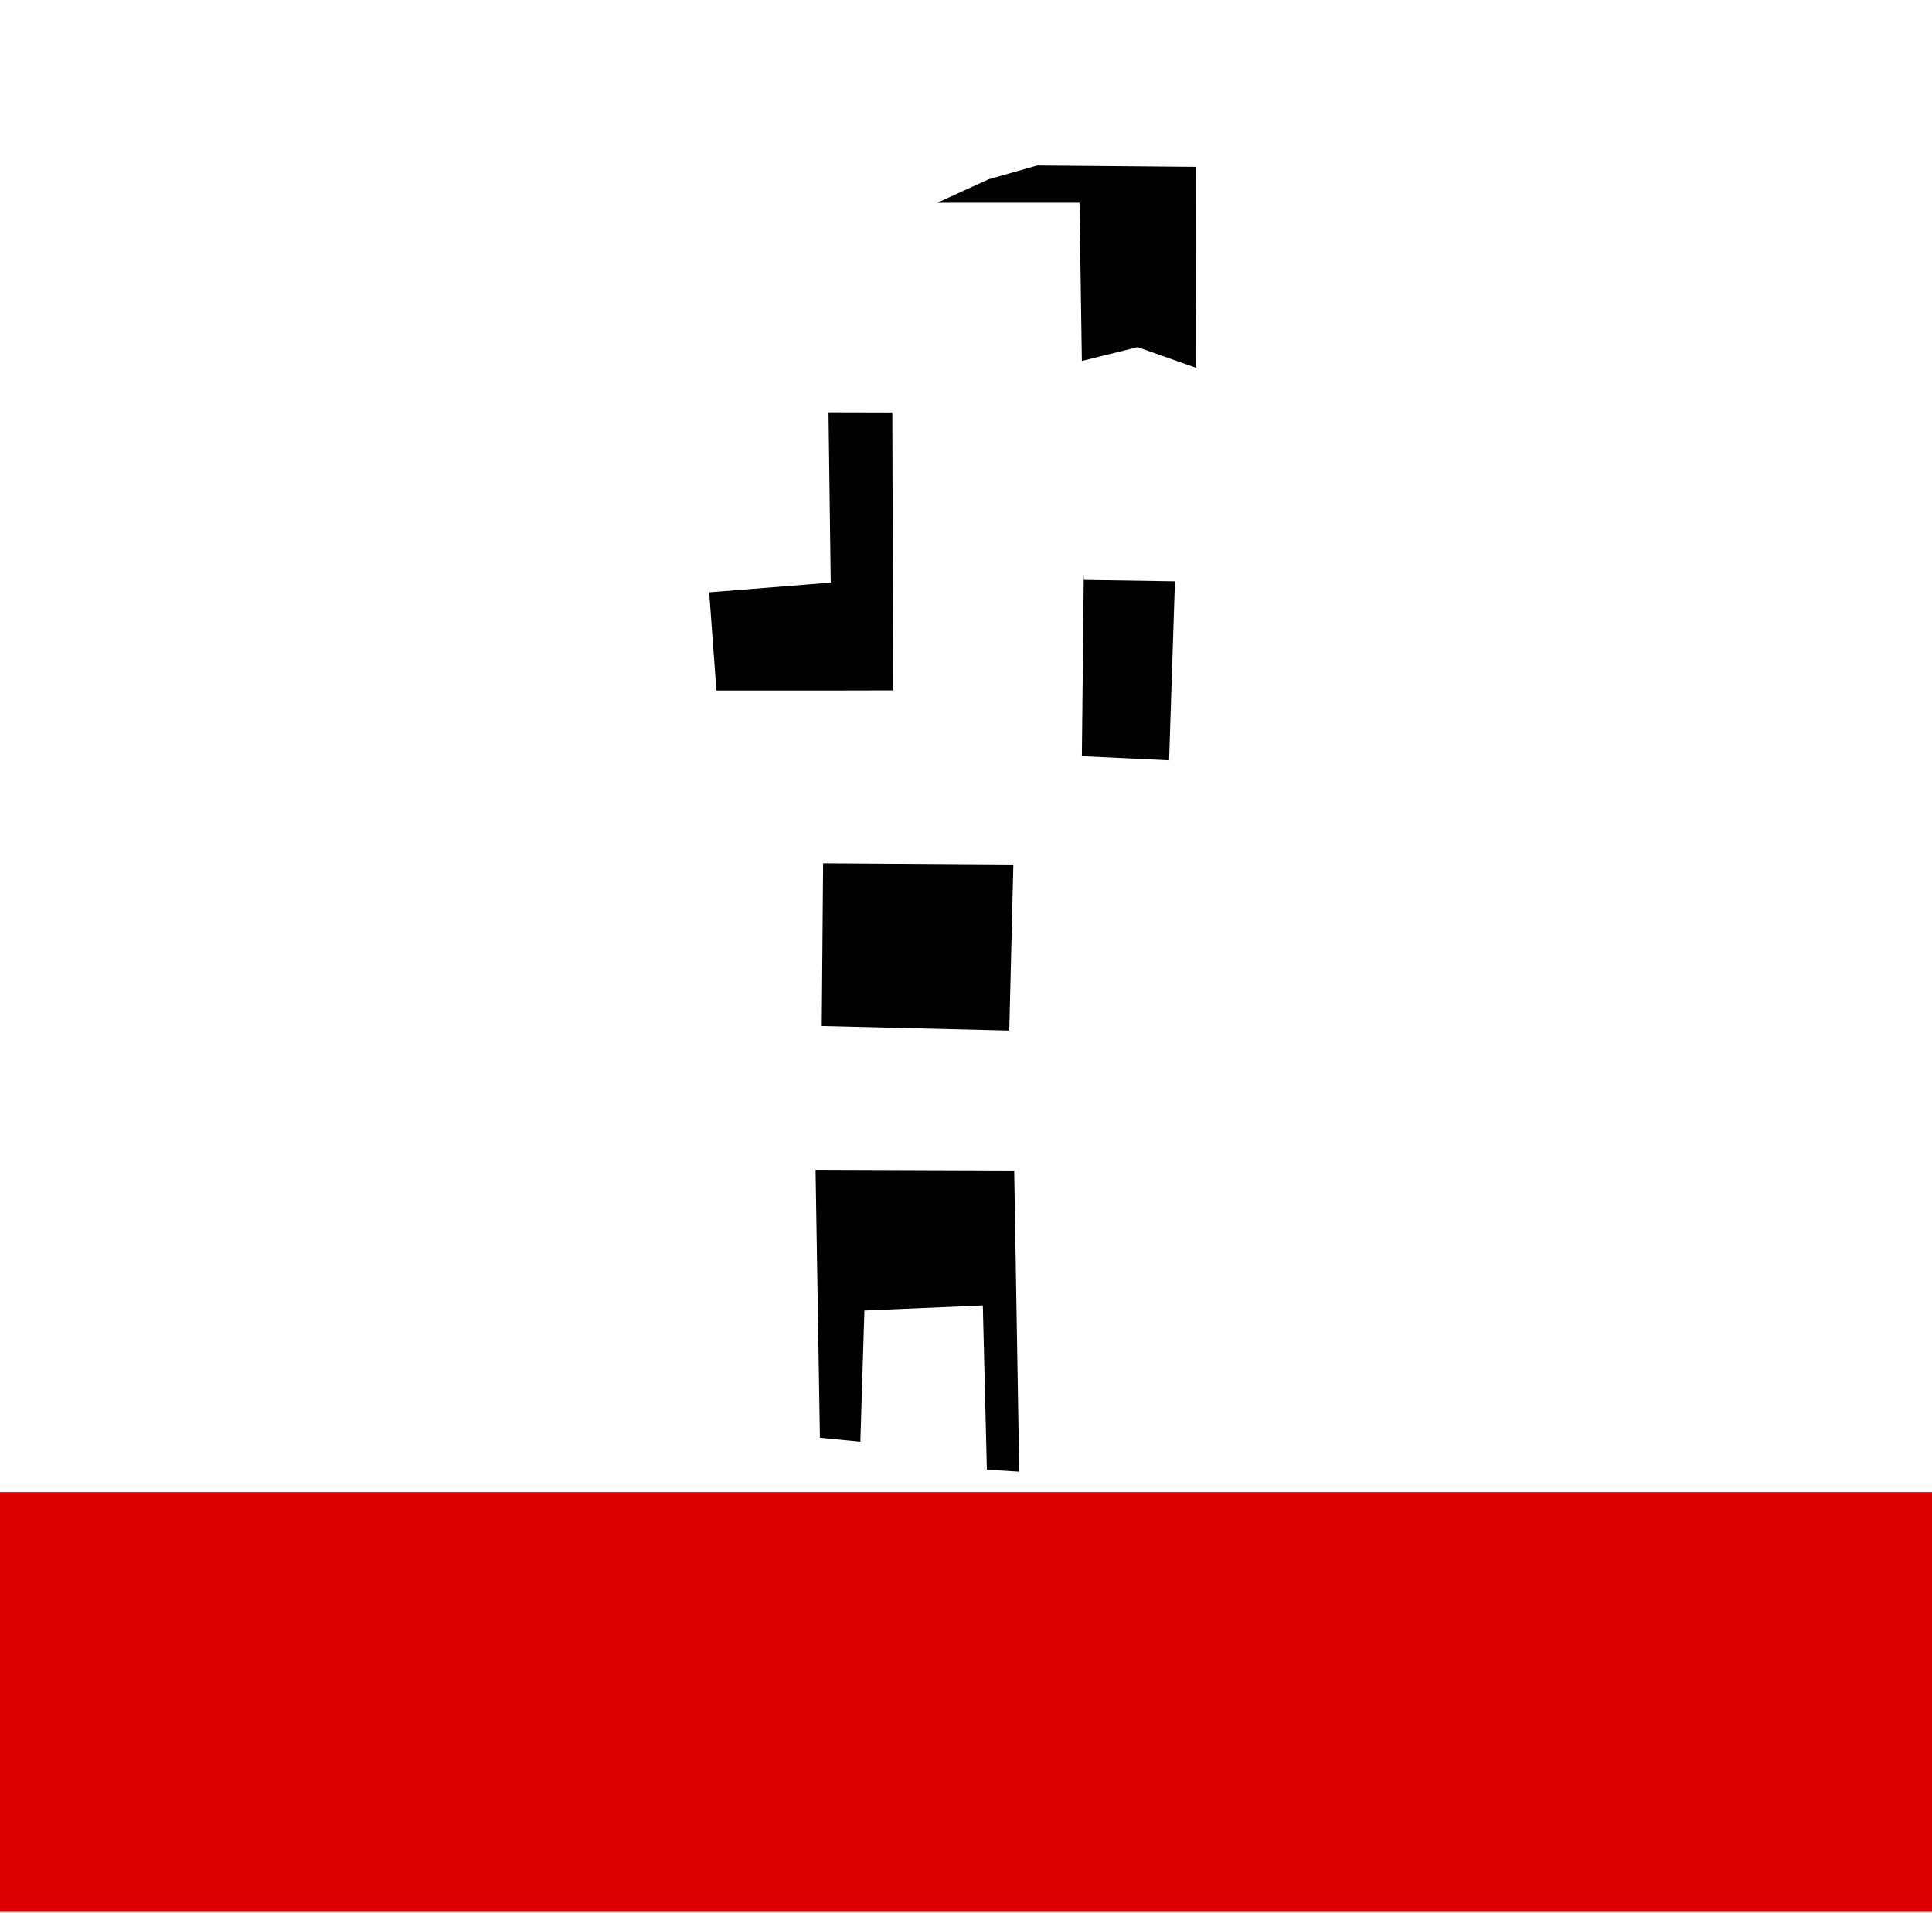
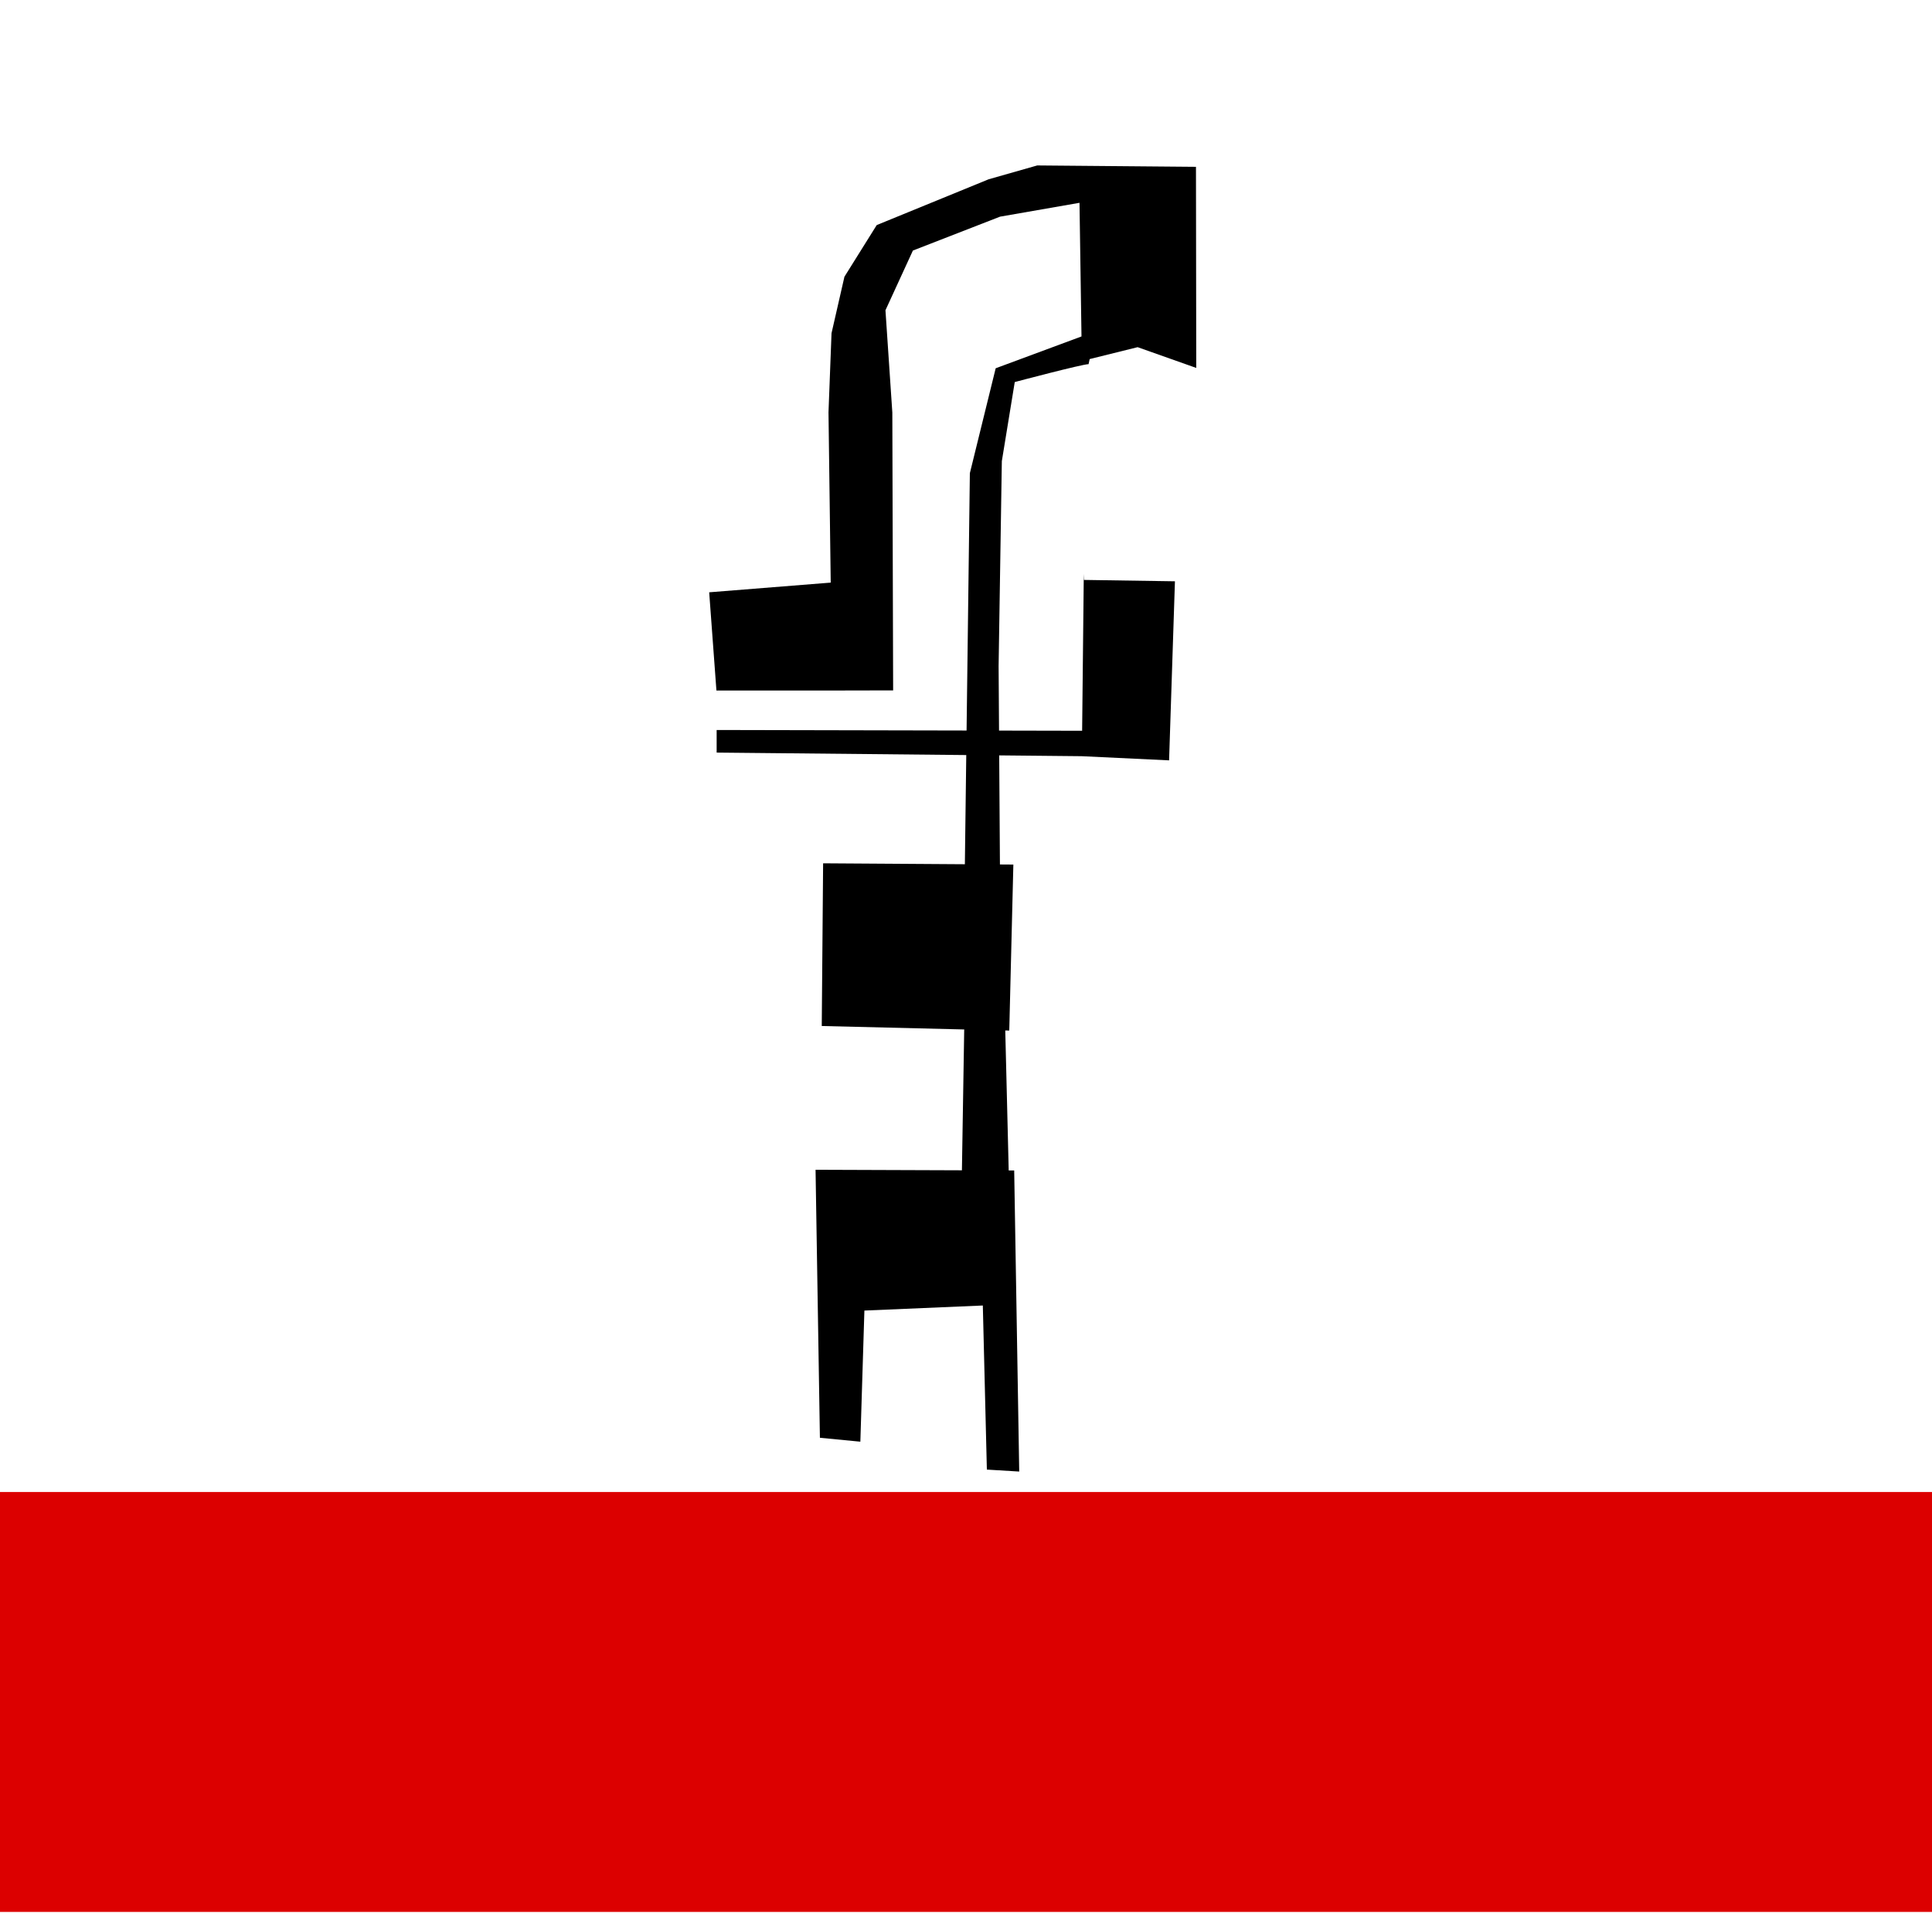
<svg xmlns="http://www.w3.org/2000/svg" version="1.1" viewBox="-10 0 1010 1000" id="svg866">
  <defs id="defs870" />
  <rect style="fill:#dc0000;fill-rule:evenodd;stroke-width:10;stroke-linecap:round;stroke-linejoin:round;stroke-dashoffset:19.02;fill-opacity:1" id="rect845" width="1016.12" height="219.564" x="-15.532" y="780.174" />
-   <path id="path2536" style="fill:#000000;fill-opacity:1;fill-rule:evenodd;stroke:none;stroke-width:0.872px;stroke-linecap:butt;stroke-linejoin:miter;stroke-opacity:1" d="m 532.251,86.51 -25.414,7.237 -26.91,12.301 h 74.41 l 1.232,82.724 29.153,-7.237 30.647,10.854 -0.147,-105.155 z M 423.116,215.595 l 1.164,89.051 -63.537,5.066 3.785,51.366 h 56.061 l 36.32,-0.075 -0.426,-145.325 z m 133.461,84.499 -0.189,3.142 0.156,0.002 z m -0.033,3.143 -0.974,92.181 45.596,2.17 3.062,-93.629 z m -136.241,148.181 -0.711,85.075 98.025,2.378 2.14,-86.795 z m -3.951,160.255 2.275,140.135 21.143,2.047 2.114,-68.564 61.912,-2.646 2.114,85.802 16.914,1.023 -2.631,-157.427 z" />
+   <path id="path2536" style="fill:#000000;fill-opacity:1;fill-rule:evenodd;stroke:none;stroke-width:0.872px;stroke-linecap:butt;stroke-linejoin:miter;stroke-opacity:1" d="M 542.252 86.51 L 516.838 93.746 L 458.328 117.691 L 441.451 144.695 L 434.701 174.232 L 433.117 215.596 L 434.281 304.646 L 370.744 309.713 L 374.529 361.078 L 430.59 361.078 L 466.91 361.002 L 466.484 215.678 L 462.895 162.234 L 477.24 131.01 L 522.811 113.289 L 564.336 106.047 L 565.377 175.93 L 520.52 192.57 L 507.018 247.422 L 505.301 381.986 L 374.645 381.713 L 374.645 393.527 L 505.137 394.816 L 504.408 451.908 L 430.303 451.418 L 429.592 536.494 L 504.064 538.301 L 502.867 611.945 L 426.352 611.674 L 428.627 751.809 L 449.77 753.855 L 451.883 685.291 L 513.795 682.646 L 515.91 768.447 L 532.824 769.471 L 530.193 612.043 L 527.322 612.033 L 525.525 538.82 L 527.617 538.871 L 529.758 452.076 L 522.738 452.029 L 522.357 394.988 L 565.57 395.414 L 565.57 395.418 L 611.166 397.59 L 614.229 303.959 L 566.545 303.238 L 565.711 382.113 L 522.271 382.021 L 522.047 348.299 L 523.734 241.125 L 530.486 199.775 C 530.486 199.775 565.699 190.42 569.074 190.42 L 569.656 187.758 L 594.721 181.535 L 625.369 192.389 L 625.221 87.234 L 542.252 86.51 z M 566.545 303.238 L 566.576 300.094 L 566.389 303.236 L 566.545 303.238 z " transform="translate(-10)" />
</svg>
